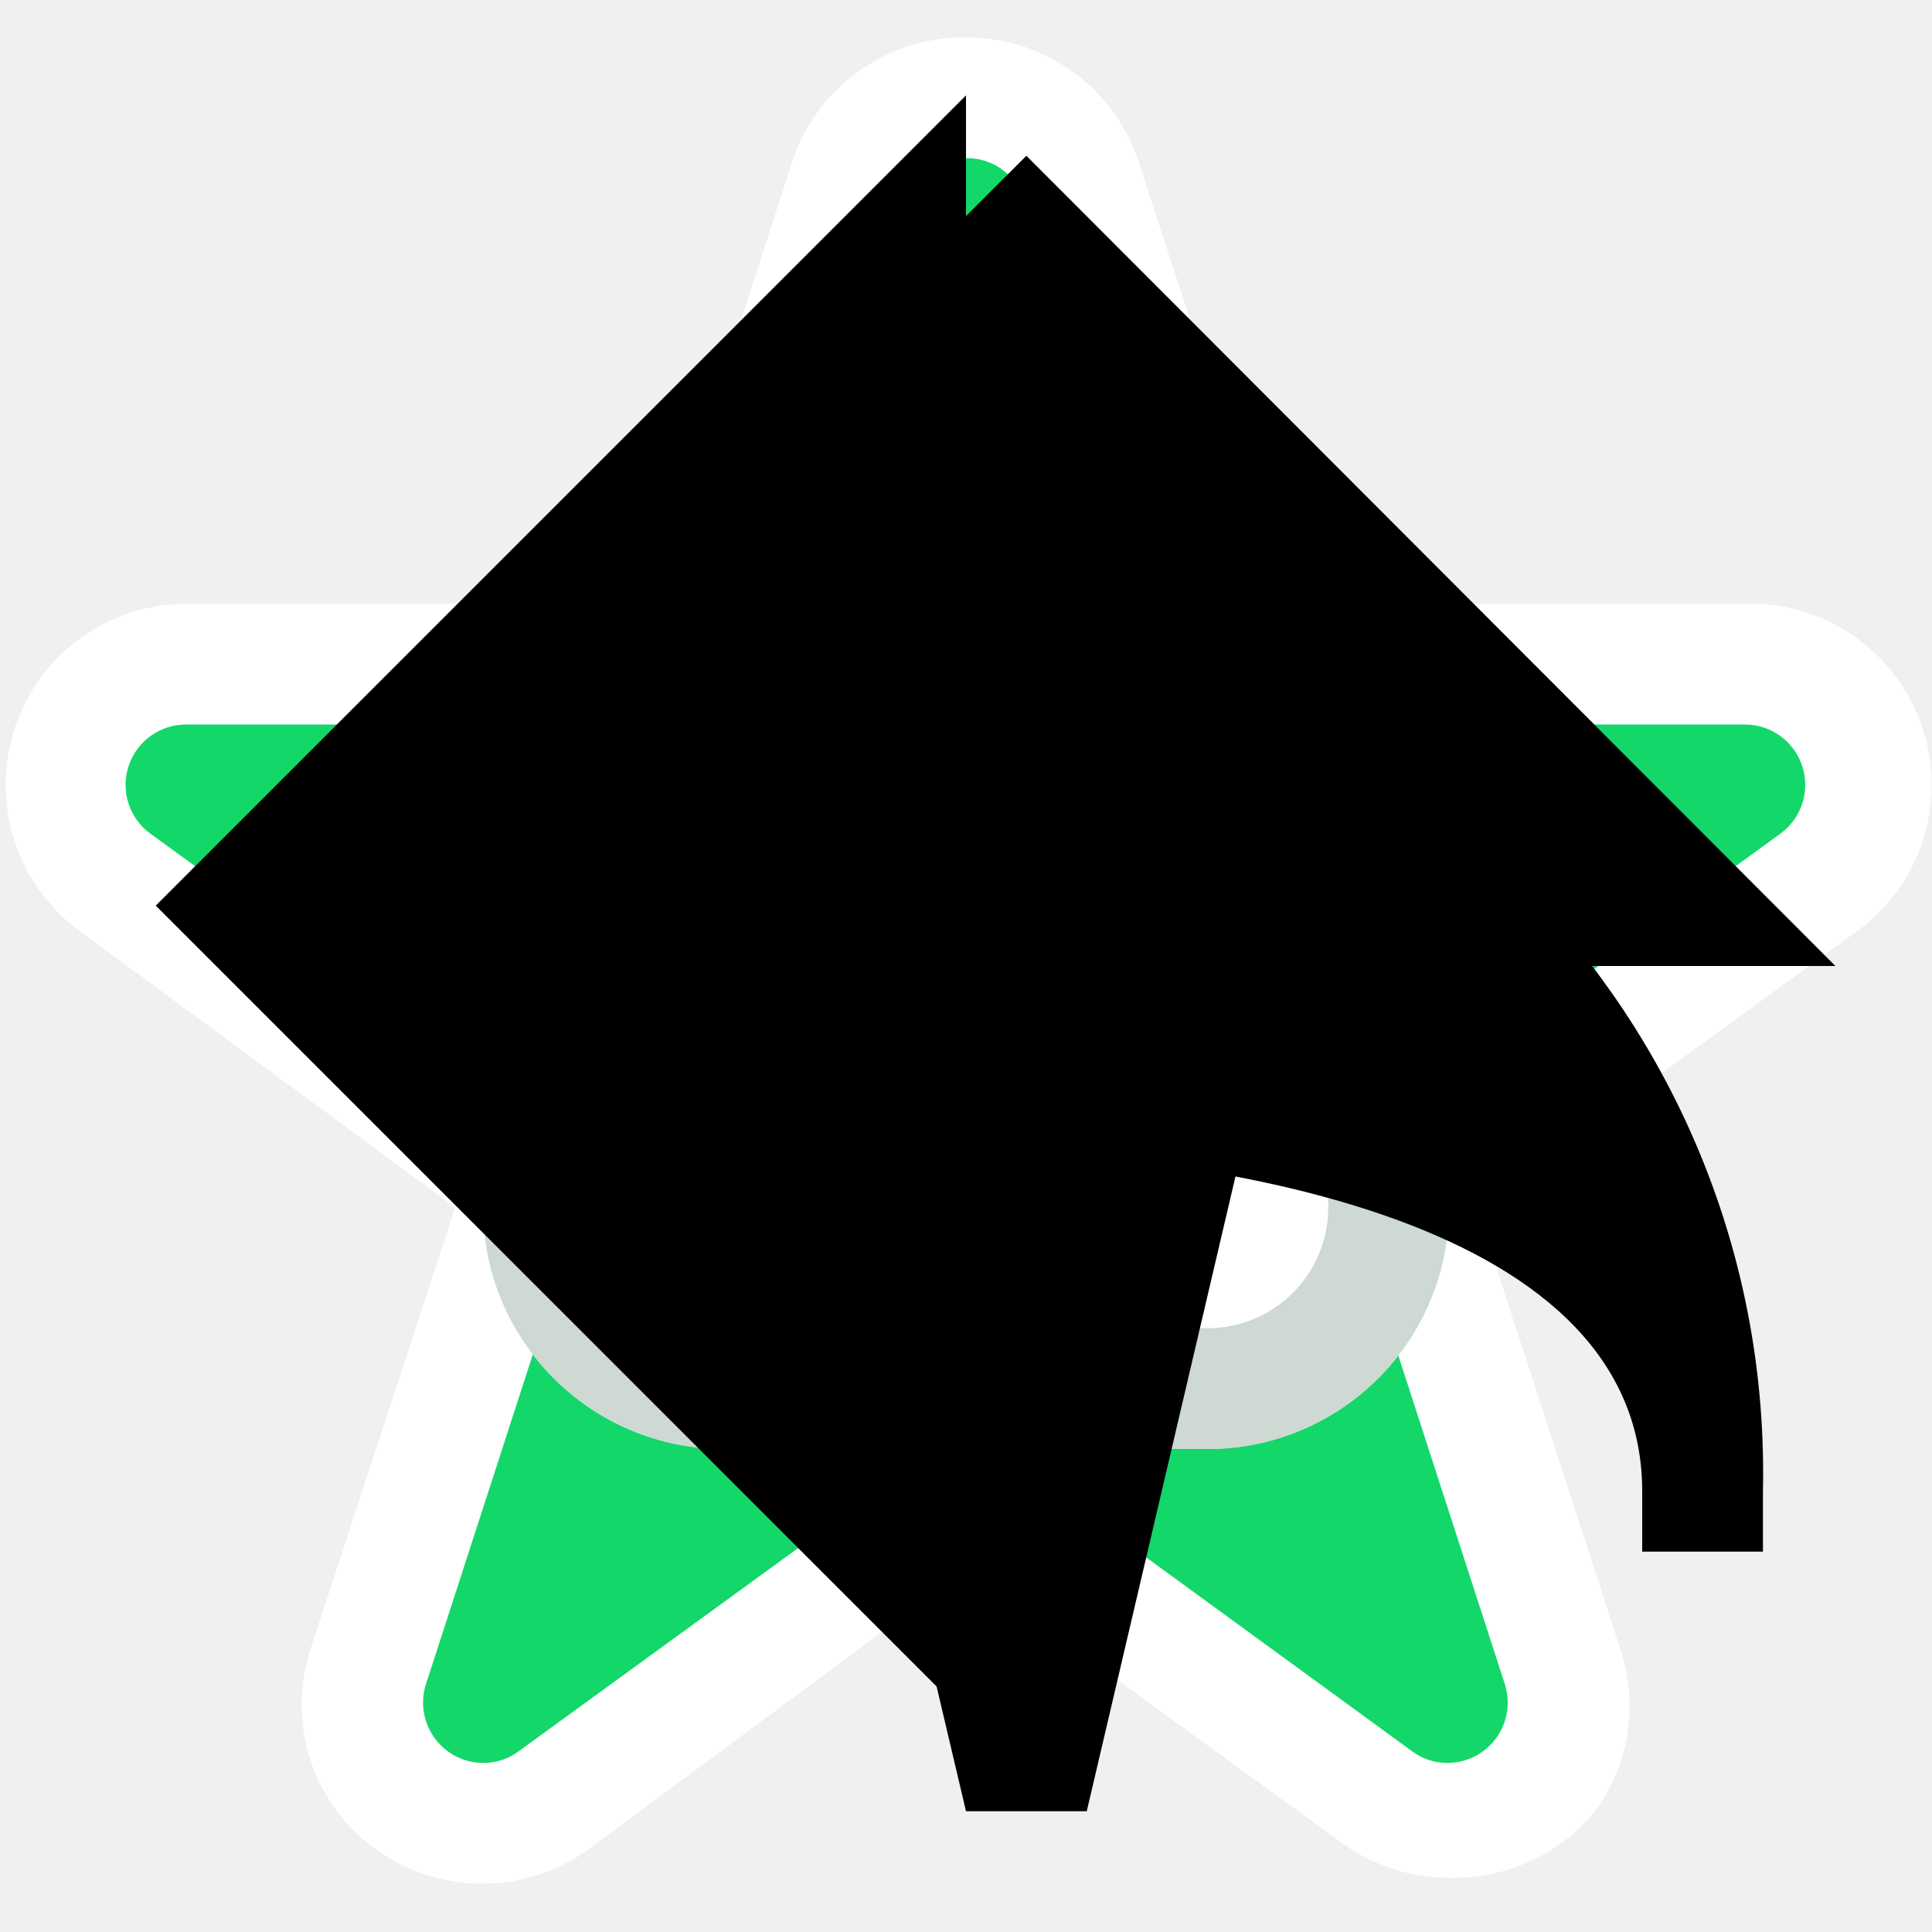
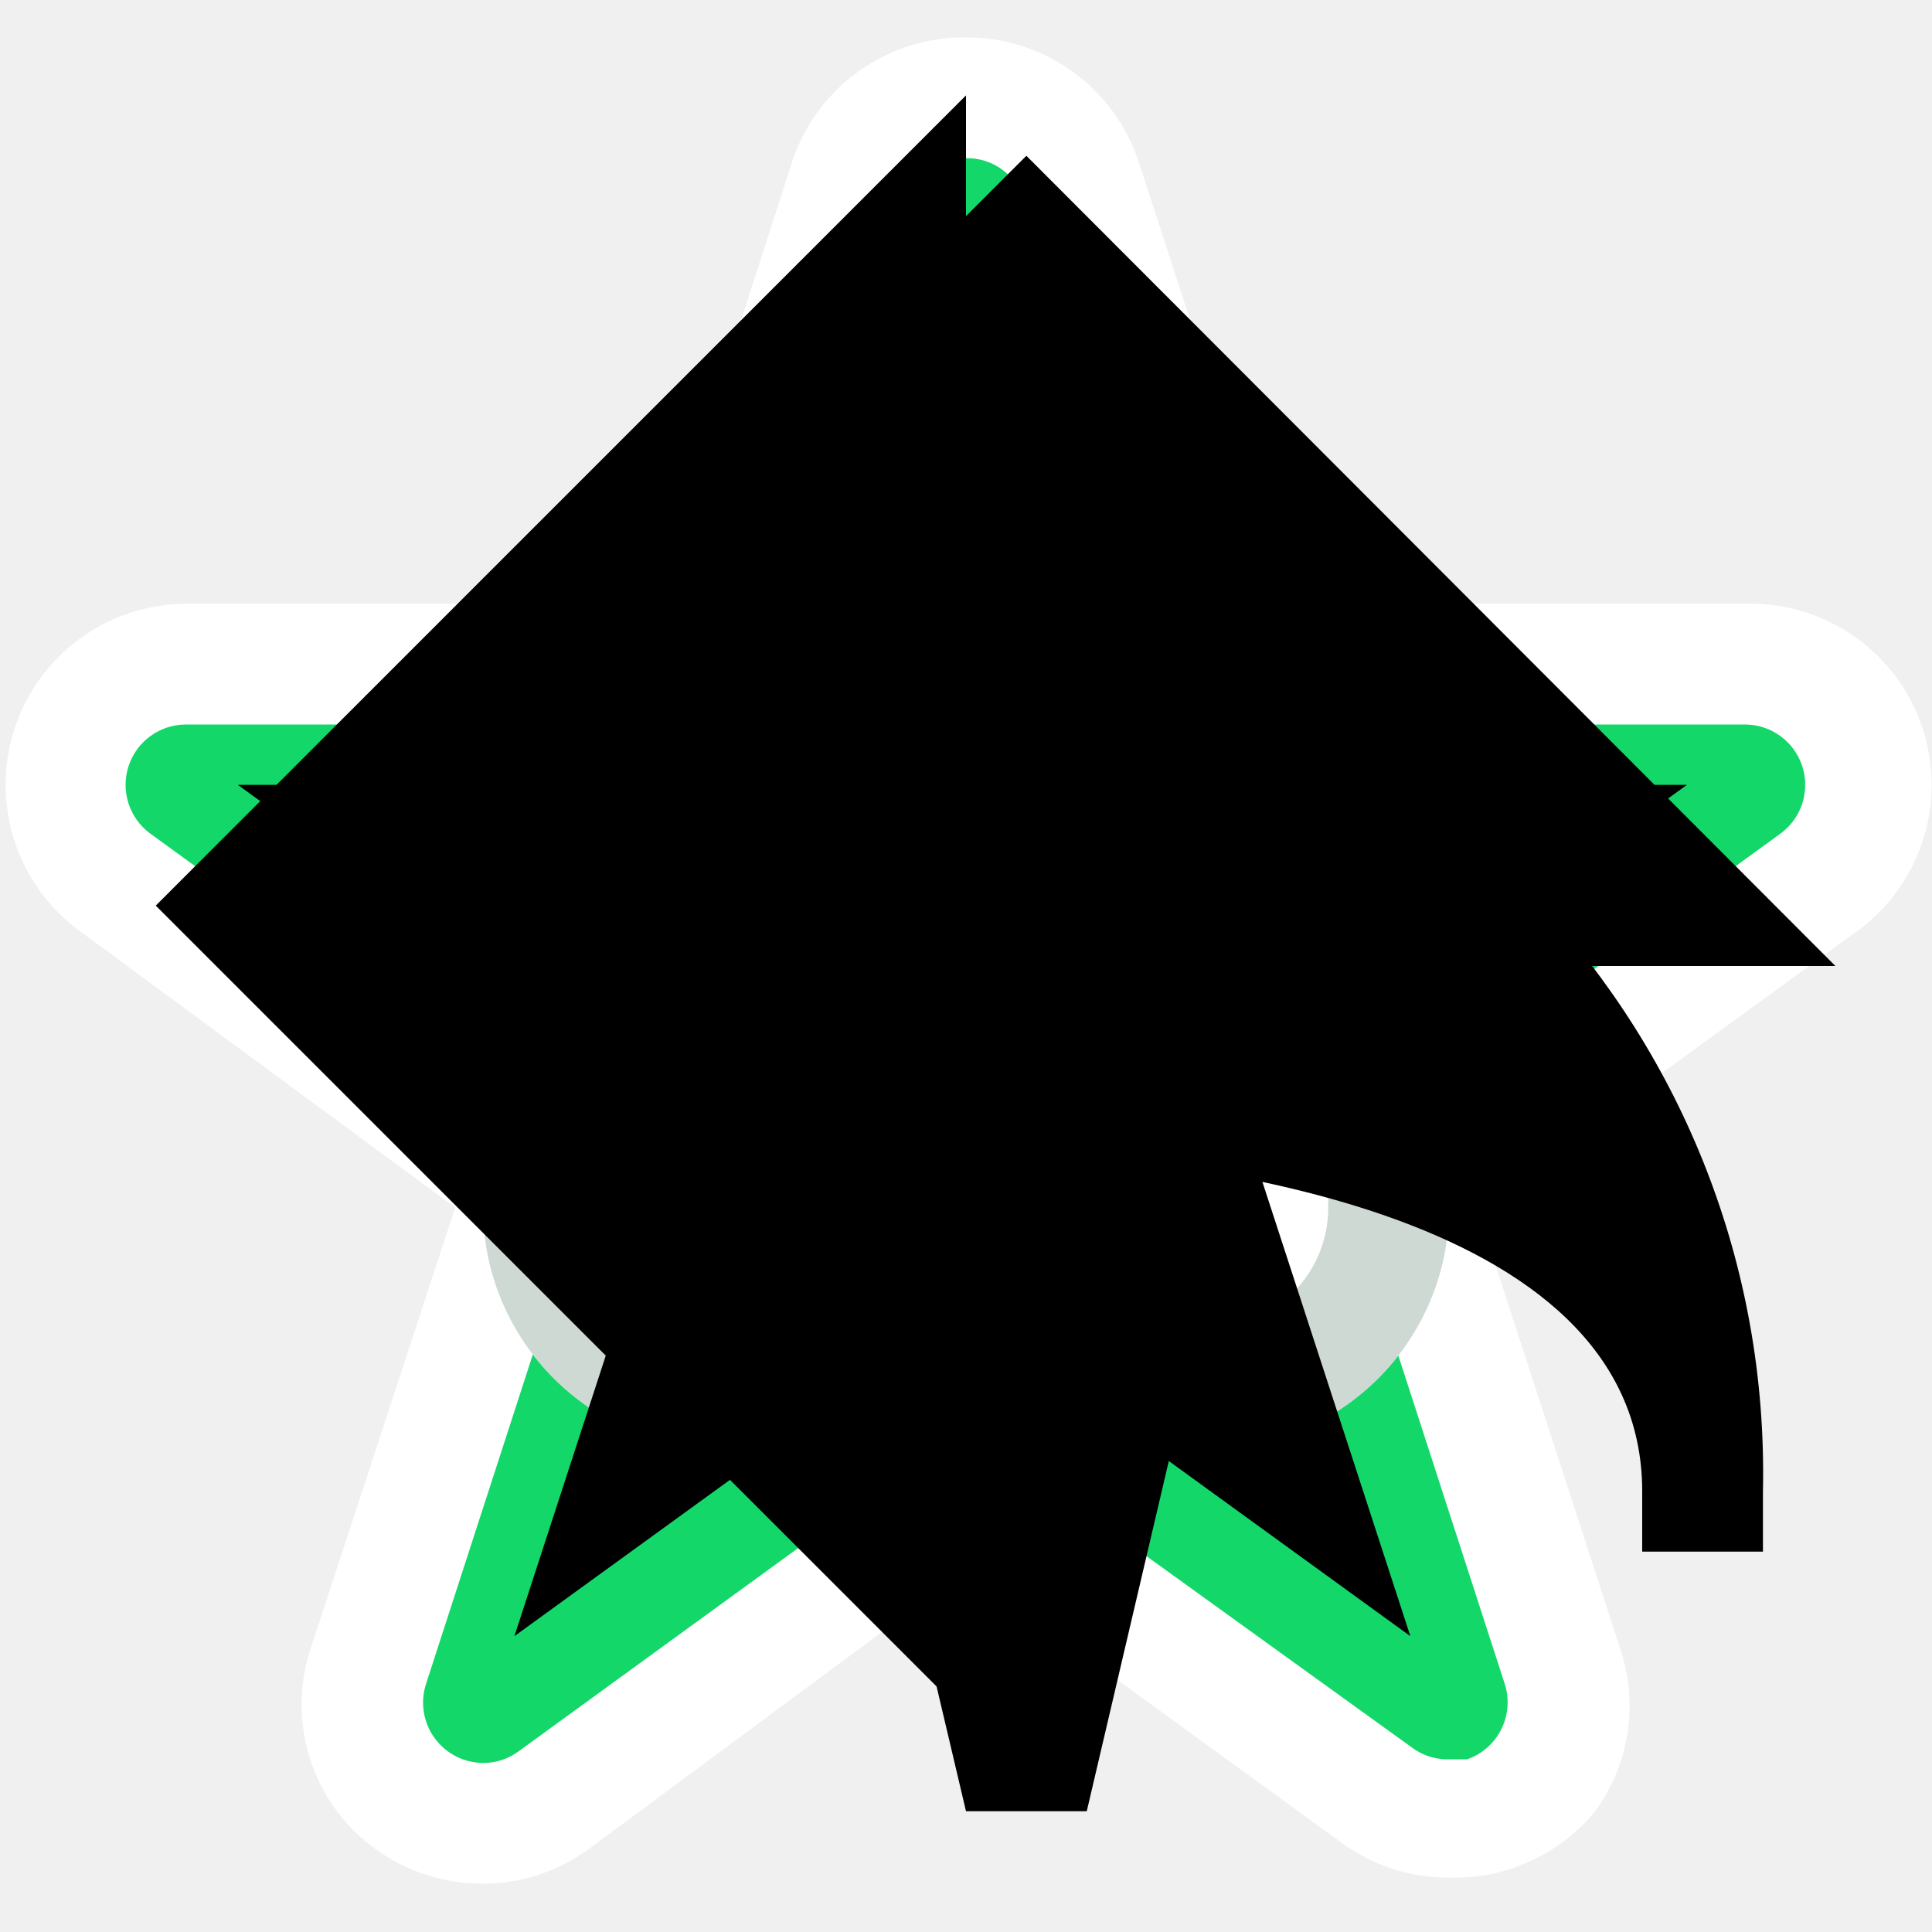
<svg xmlns="http://www.w3.org/2000/svg" id="icons" viewBox="0 0 16 16">
  <rect id="closeplace" x="4" y="4" width="8" height="8" rx="2" ry="2" style="fill: #ced9d3" />
  <rect id="empty16" width="16" height="16" style="fill: none" />
  <g id="favplace">
-     <path d="M12,15.1a1,1,0,0,1-.59-.19L8,12.43,4.59,14.9A1,1,0,0,1,4,15.1a1,1,0,0,1-.81-.42,1,1,0,0,1-.14-.89l1.3-4L1,7.31A1,1,0,0,1,1.54,5.5H5.75L7,1.5A1,1,0,0,1,9,1.5l1.3,4h4.21A1,1,0,0,1,15,7.31L11.64,9.78l1.3,4a1,1,0,0,1-.14.89,1,1,0,0,1-.81.42Z" style="fill: #14d769" />
-     <path d="M8,1.31a.49.49,0,0,1,.48.35L9.89,6h4.57a.5.5,0,0,1,.29.9l-3.7,2.69,1.41,4.35a.5.5,0,0,1-.48.66.49.49,0,0,1-.29-.1L8,11.81,4.3,14.5a.49.49,0,0,1-.29.1.5.5,0,0,1-.48-.66L4.94,9.59,1.24,6.9A.5.5,0,0,1,1.54,6H6.11L7.52,1.65A.49.49,0,0,1,8,1.31m0-1a1.5,1.5,0,0,0-1.43,1L5.38,5H1.54A1.5,1.5,0,0,0,.66,7.71L3.77,10,2.58,13.63A1.48,1.48,0,0,0,2.79,15,1.51,1.51,0,0,0,4,15.6a1.49,1.49,0,0,0,.88-.29L8,13l3.11,2.26a1.49,1.49,0,0,0,.88.29A1.51,1.51,0,0,0,13.21,15a1.48,1.48,0,0,0,.21-1.34L12.23,10l3.11-2.26A1.5,1.5,0,0,0,14.46,5H10.62L9.43,1.34A1.5,1.5,0,0,0,8,.31Z" style="fill: #fff" />
+     <path d="M12,15.1a1,1,0,0,1-.59-.19L8,12.43,4.59,14.9A1,1,0,0,1,3,13.79l1.3-4L1,7.31A1,1,0,0,1,1.54,5.5H5.75L7,1.5a1,1,0,0,1,2,0l1.3,4h4.21A1,1,0,0,1,15,7.31L11.64,9.78l1.3,4a1,1,0,0,1-1,1.31Z" style="fill: #14d769" />
+     <path d="M8,1.31a.49.49,0,0,1,.48.35L9.89,6h4.57a.5.5,0,0,1,.29.9l-3.7,2.69,1.41,4.35a.5.5,0,0,1-.31.63l-.17,0a.49.49,0,0,1-.29-.1L8,11.81,4.3,14.5a.49.49,0,0,1-.29.1.5.5,0,0,1-.48-.66L4.94,9.59,1.24,6.9a.5.5,0,0,1,.3-.9H6.11L7.52,1.65A.49.49,0,0,1,8,1.31m0-1a1.5,1.5,0,0,0-1.43,1L5.38,5H1.54A1.5,1.5,0,0,0,.66,7.71L3.77,10,2.58,13.63A1.48,1.48,0,0,0,2.79,15,1.51,1.51,0,0,0,4,15.6a1.49,1.49,0,0,0,.88-.29L8,13l3.11,2.26a1.49,1.49,0,0,0,.88.29A1.51,1.51,0,0,0,13.21,15a1.48,1.48,0,0,0,.21-1.34L12.23,10l3.11-2.26A1.5,1.5,0,0,0,14.46,5H10.62L9.43,1.34A1.5,1.5,0,0,0,8,.31Z" style="fill: #fff" />
  </g>
  <g id="openplace">
    <rect x="4" y="4" width="8" height="8" rx="2" ry="2" style="fill: #fff" />
    <path d="M11,10a1,1,0,0,1-1,1H6a1,1,0,0,1-1-1V9H4v1a2,2,0,0,0,2,2h4a2,2,0,0,0,2-2V9H11Z" style="fill: #ced9d3" />
    <path d="M5,6A1,1,0,0,1,6,5h4a1,1,0,0,1,1,1V7h1V6a2,2,0,0,0-2-2H6A2,2,0,0,0,4,6V7H5Z" style="fill: #ced9d3" />
  </g>
  <g id="cross">
-     <rect id="empty16-2" data-name="empty16" width="16" height="16" style="fill: none" />
+     <rect id="empty16-2" width="16" height="16" style="fill: none" />
    <polygon points="13 7 13 9 9 9 9 13 7 13 7 9 3 9 3 7 7 7 7 3 9 3 9 7 13 7" />
  </g>
  <g id="fwd">
-     <rect id="empty16-3" data-name="empty16" width="16" height="16" style="fill: none" />
-     <path id="_Compound_Path_" data-name="&lt;Compound Path&gt;" d="M8.5,1.29,1.79,8H6.35L8,15H9l1.64-7h4.56Z" />
+     <rect id="empty16-3" width="16" height="16" style="fill: none" />
+     <path id="_Compound_Path_" data-name=" Compound Path " d="M8.5,1.29,1.79,8H6.35L8,15H9l1.64-7H15.2Z" />
  </g>
  <g id="re">
-     <rect id="empty16-4" data-name="empty16" width="16" height="16" style="fill: none" />
+     <rect id="empty16-4" width="16" height="16" style="fill: none" />
    <path d="M8,14.21,1.29,7.5,8,.79V5.27a6.94,6.94,0,0,1,6.6,7.08v.5h-1v-.5C13.6,10,9.79,9.56,8,9.51Z" />
  </g>
  <g id="tick">
-     <rect id="empty16-5" data-name="empty16" width="16" height="16" style="fill: none" />
+     <rect id="empty16-5" width="16" height="16" style="fill: none" />
    <polygon points="7 11.91 3.79 8.71 5.21 7.29 7 9.09 11.29 4.79 12.71 6.21 7 11.91" />
  </g>
+   <g id="star">
+     <rect id="space" width="16" height="16" style="fill: none" />
+     <polygon id="_Path_" data-name="&lt;Path&gt;" points="10.26 9.19 13.97 6.5 9.39 6.5 7.97 2.14 6.56 6.5 1.97 6.5 5.68 9.19 4.26 13.55 7.97 10.86 11.68 13.55 10.26 9.19" />
+   </g>
</svg>
